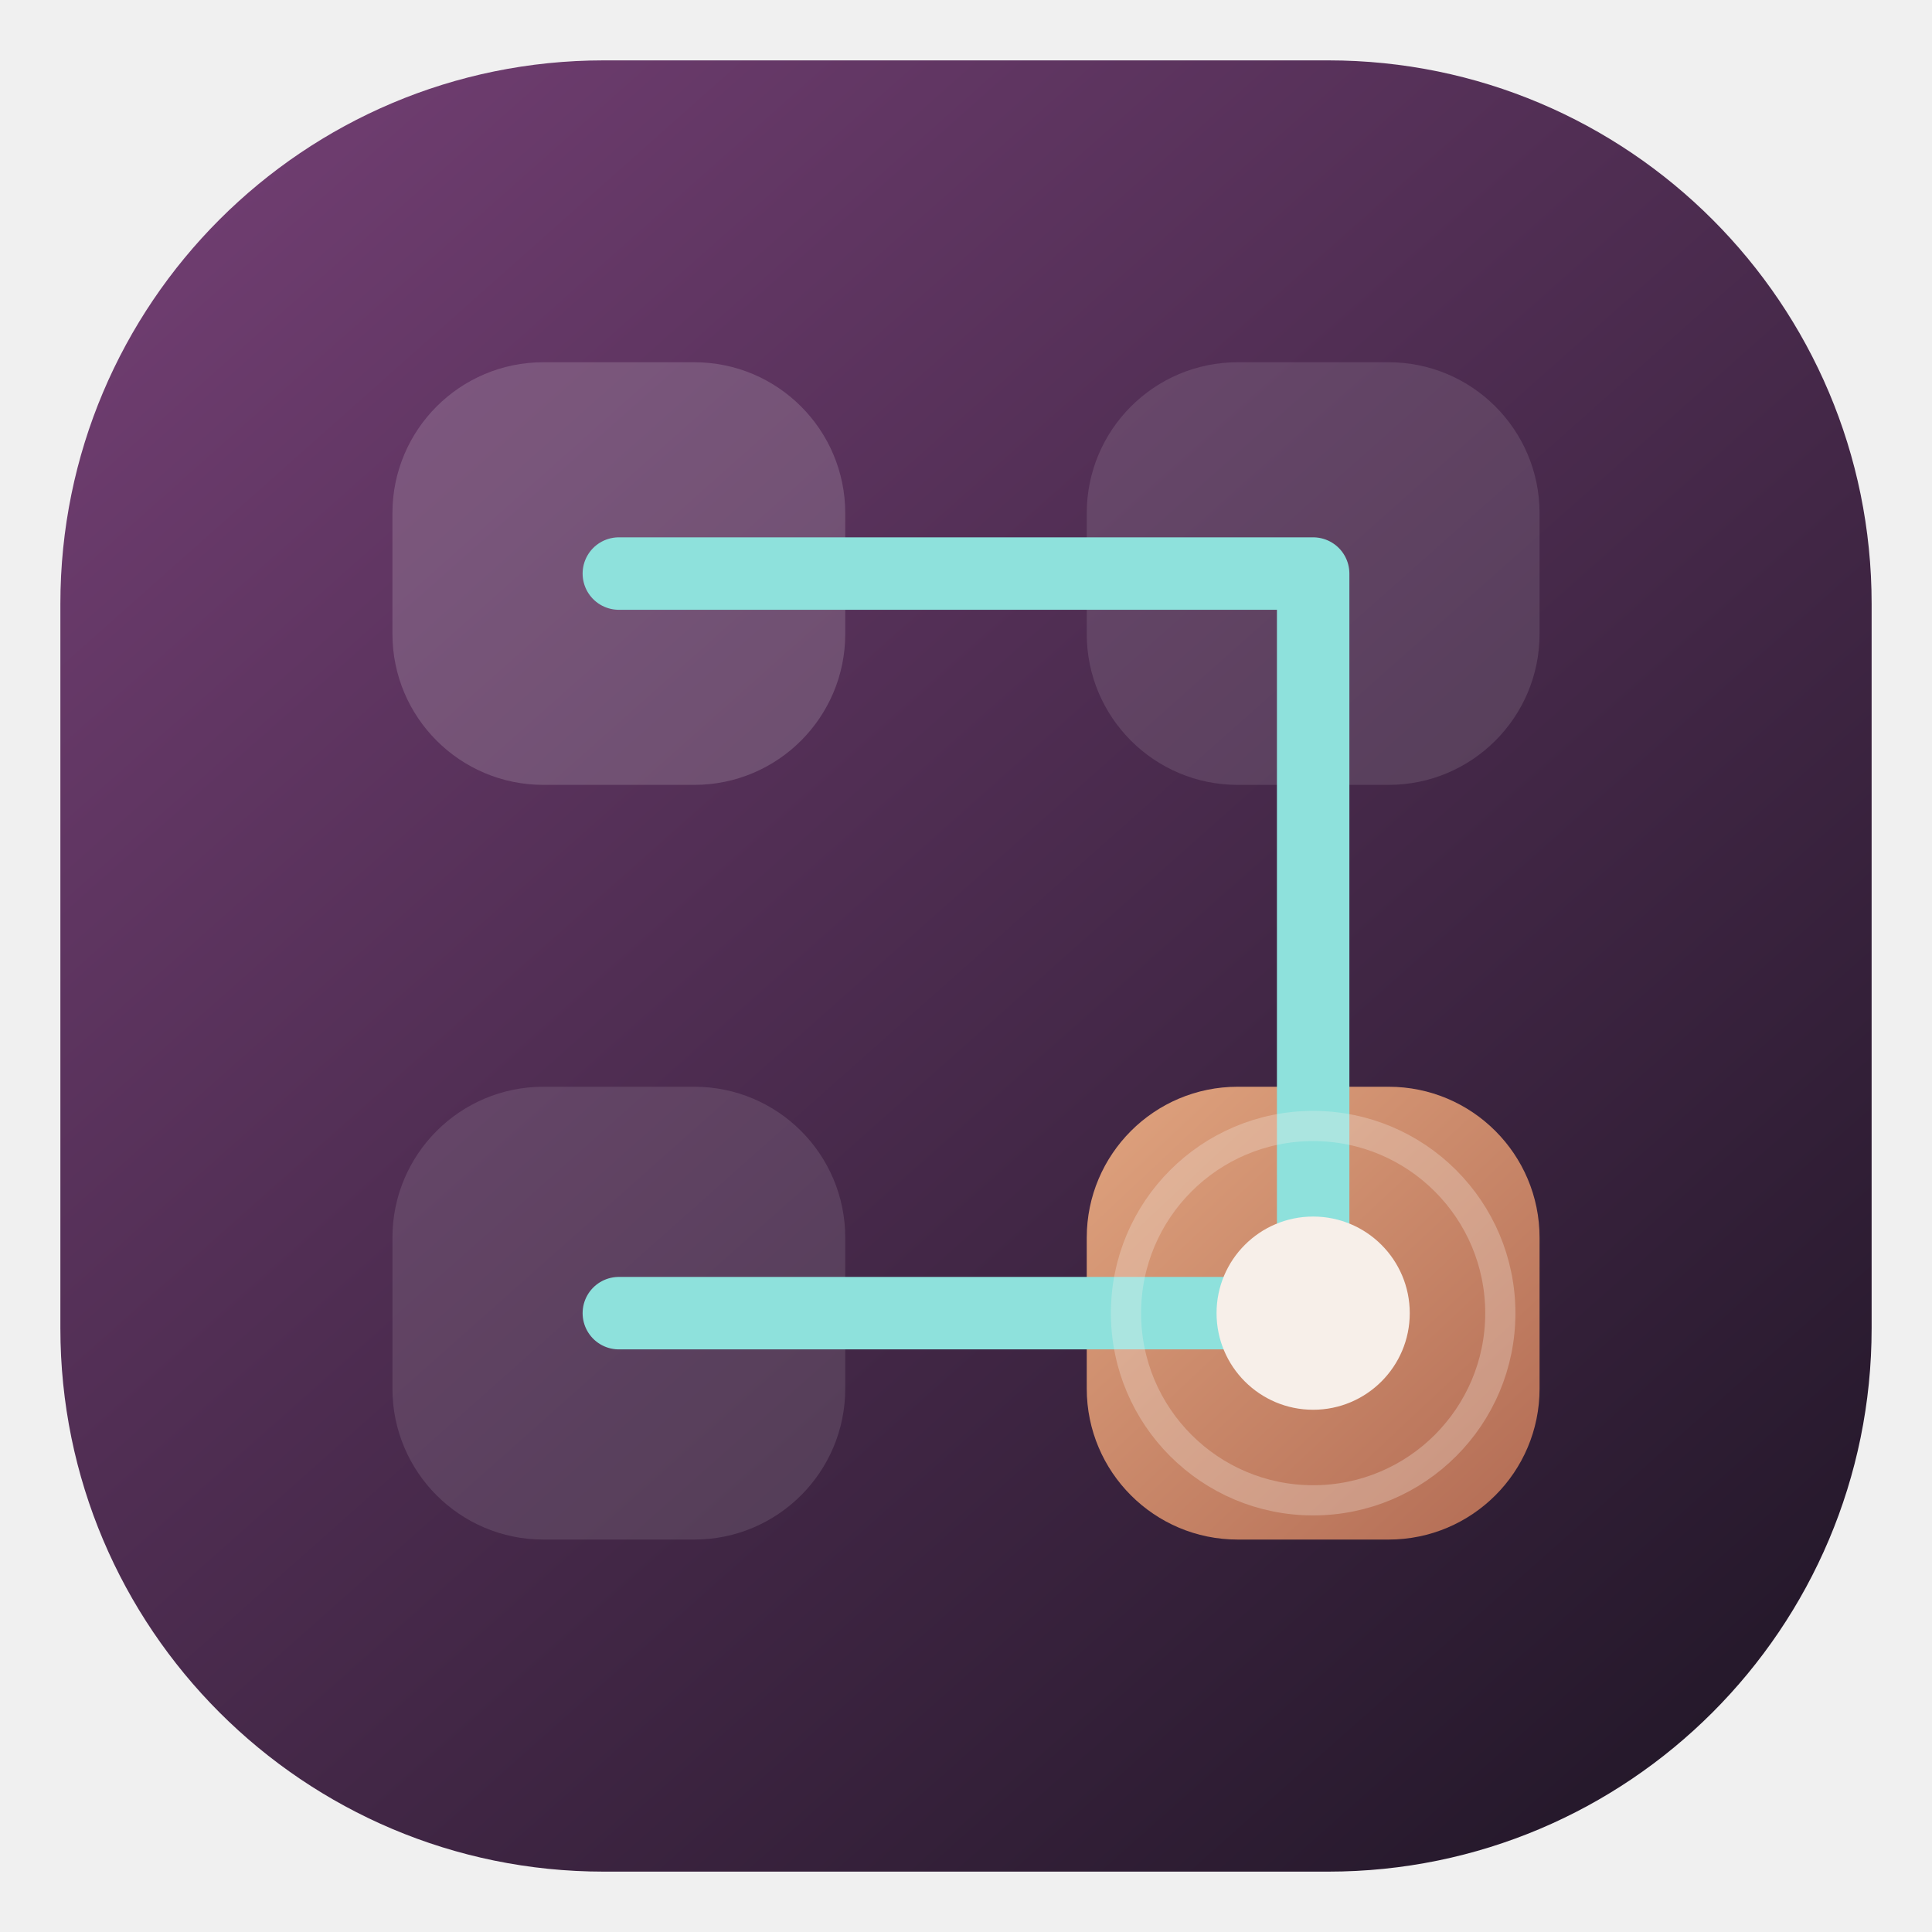
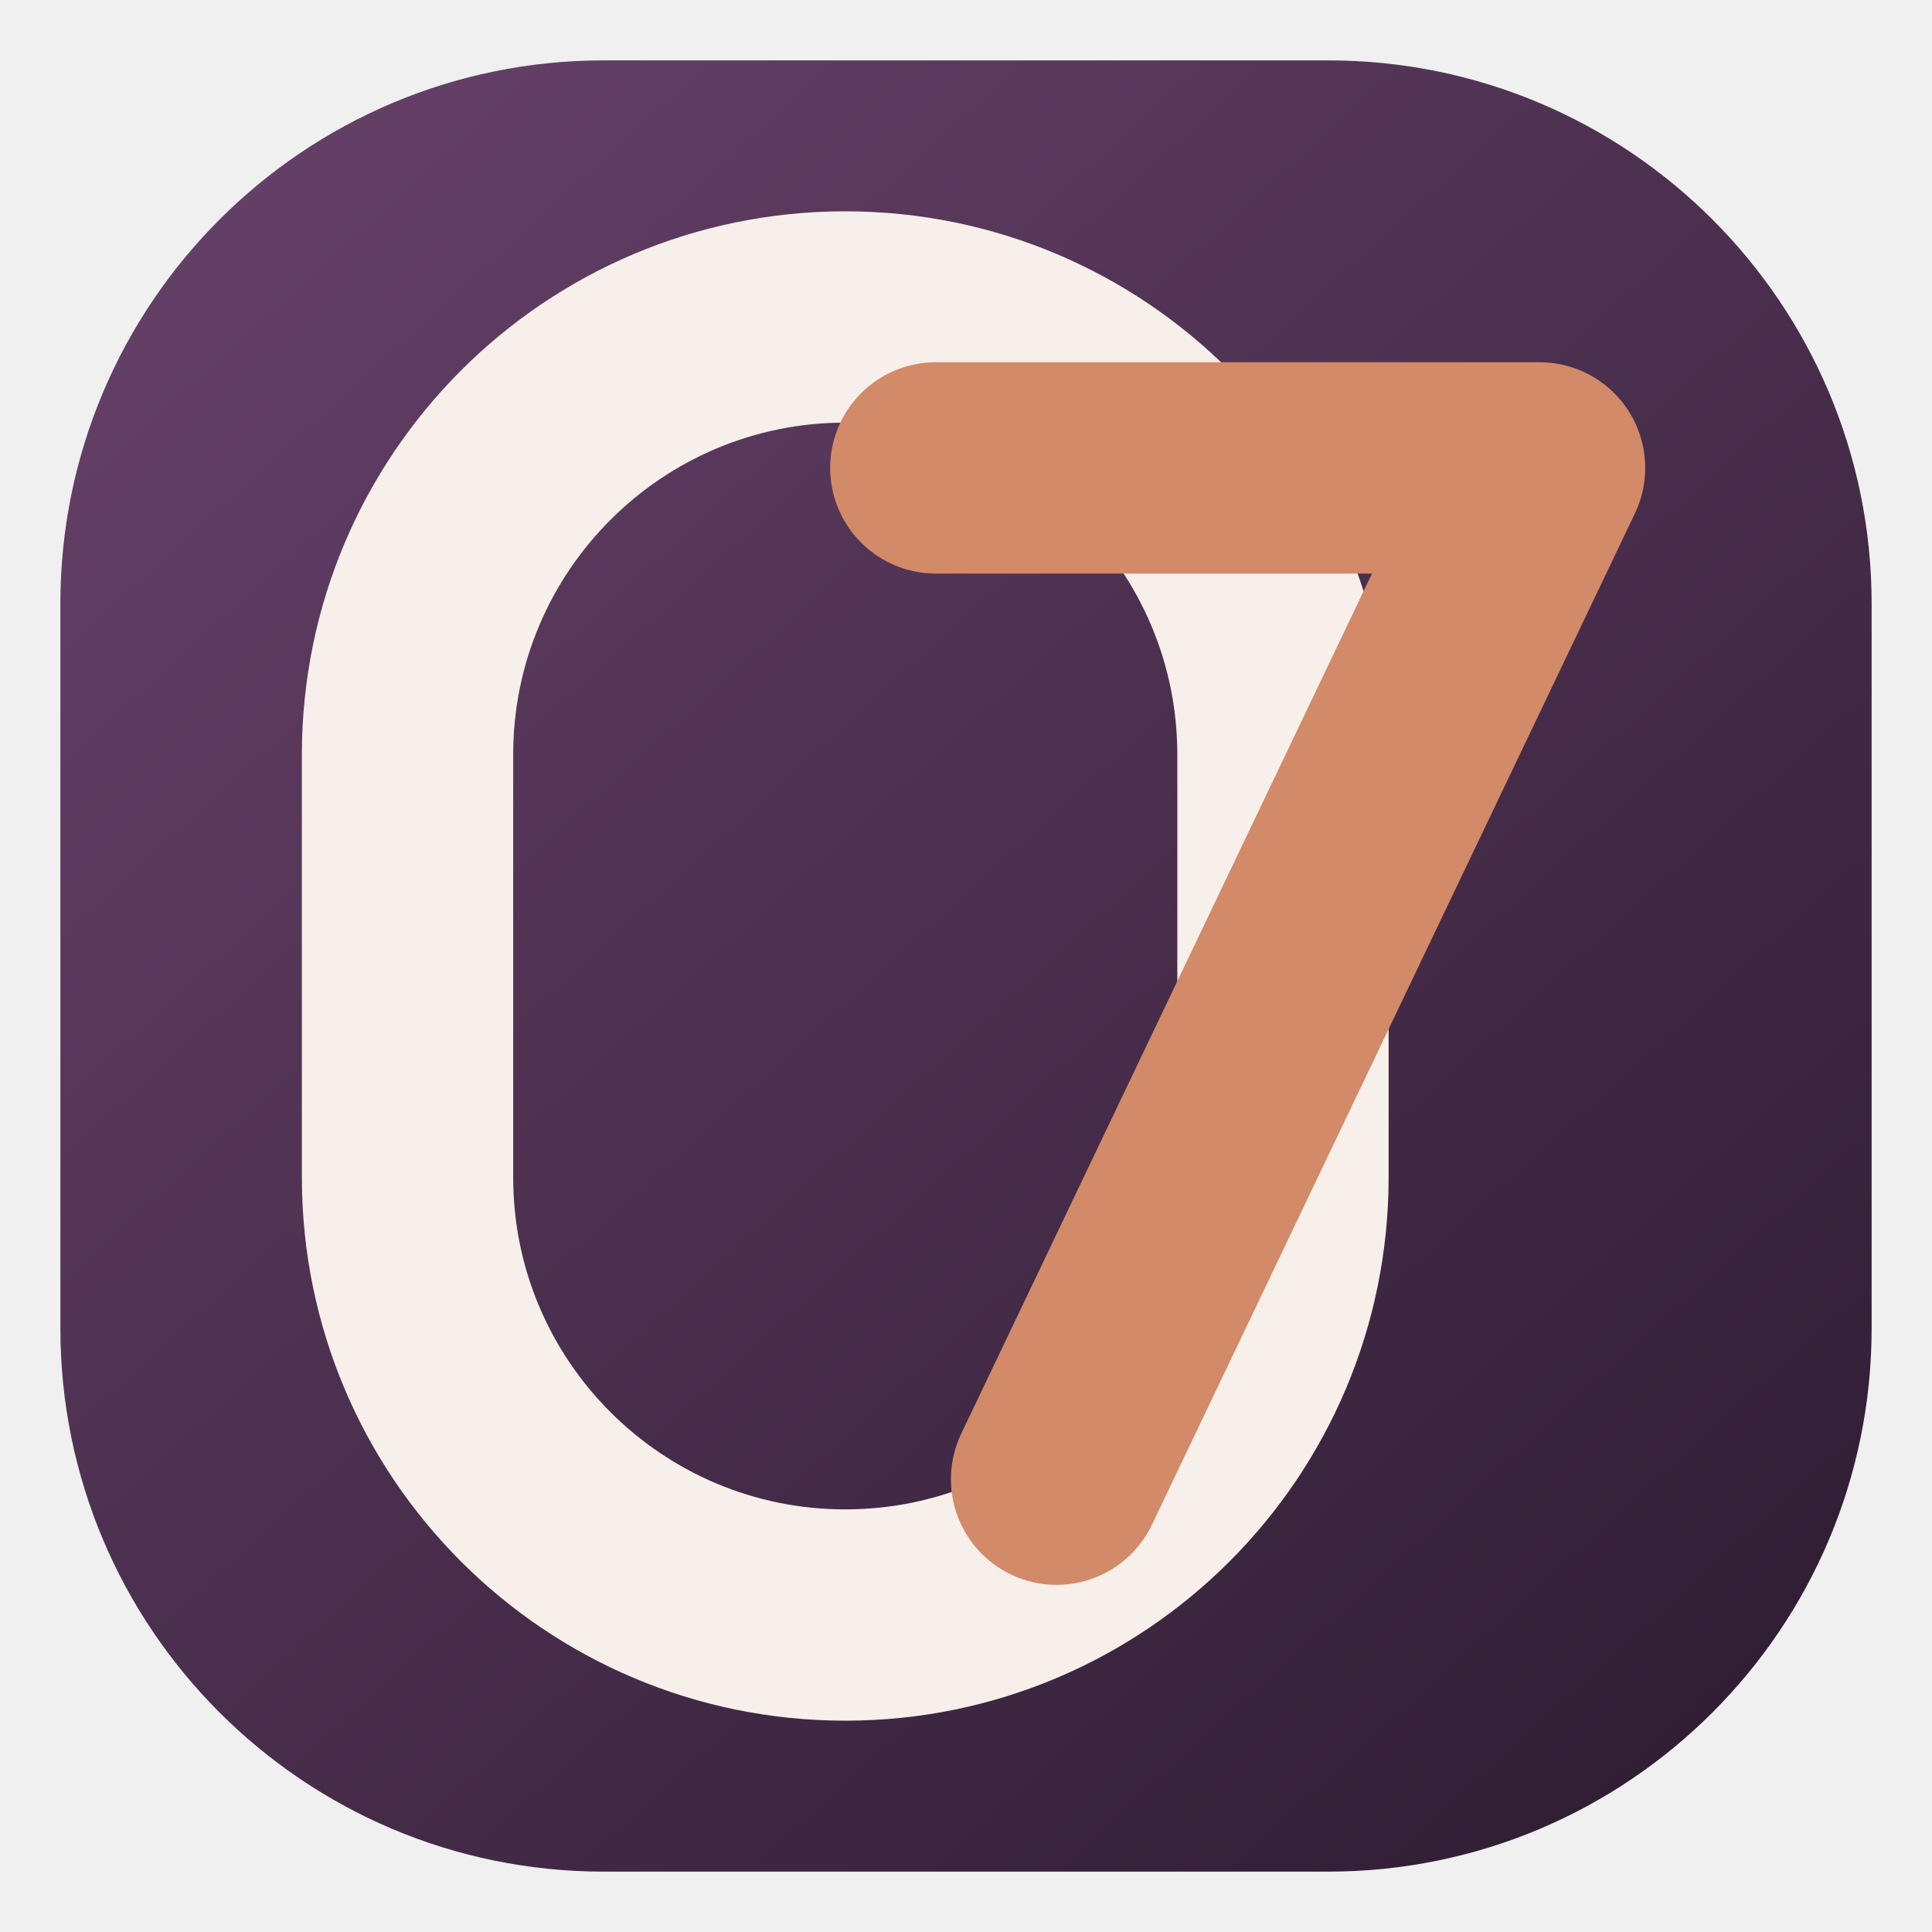
<svg xmlns="http://www.w3.org/2000/svg" viewBox="0 0 64 64" role="img" aria-labelledby="title desc">
  <defs>
-     <linearGradient id="frame" x1="8" y1="5" x2="56" y2="59" gradientUnits="userSpaceOnUse">
-       <stop stop-color="#6f3d70" />
-       <stop offset="1" stop-color="#24182a" />
-     </linearGradient>
-     <linearGradient id="active" x1="37" y1="37" x2="52" y2="53" gradientUnits="userSpaceOnUse">
-       <stop stop-color="#dda07c" />
-       <stop offset="1" stop-color="#ad654f" />
+     <linearGradient id="frame" x1="7" y1="5" x2="57" y2="60" gradientUnits="userSpaceOnUse">
+       <stop stop-color="#654068" />
+       <stop offset="1" stop-color="#2f1d33" />
    </linearGradient>
  </defs>
  <rect x="2" y="2" width="60" height="60" rx="18" fill="url(#frame)" />
-   <rect x="13" y="12" width="15" height="14" rx="5" fill="#fff" fill-opacity=".16" />
-   <rect x="36" y="12" width="15" height="14" rx="5" fill="#fff" fill-opacity=".11" />
-   <rect x="13" y="36" width="15" height="15" rx="5" fill="#fff" fill-opacity=".11" />
-   <rect x="36" y="36" width="15" height="15" rx="5" fill="url(#active)" />
-   <path d="M20.5 19h23v24.5h-23" fill="none" stroke="#8ee1dc" stroke-width="2.4" stroke-linecap="round" stroke-linejoin="round" />
-   <circle cx="43.5" cy="43.5" r="3.2" fill="#f7efe9" />
-   <circle cx="43.5" cy="43.5" r="6.2" fill="none" stroke="#f7efe9" stroke-opacity=".28" />
+   <rect x="13.5" y="10.5" width="29" height="43" rx="14.5" fill="none" stroke="#f7efe9" stroke-width="7" />
+   <path d="M31 15.5h20L35 49" fill="none" stroke="#d28a68" stroke-width="7" stroke-linecap="round" stroke-linejoin="round" />
</svg>
